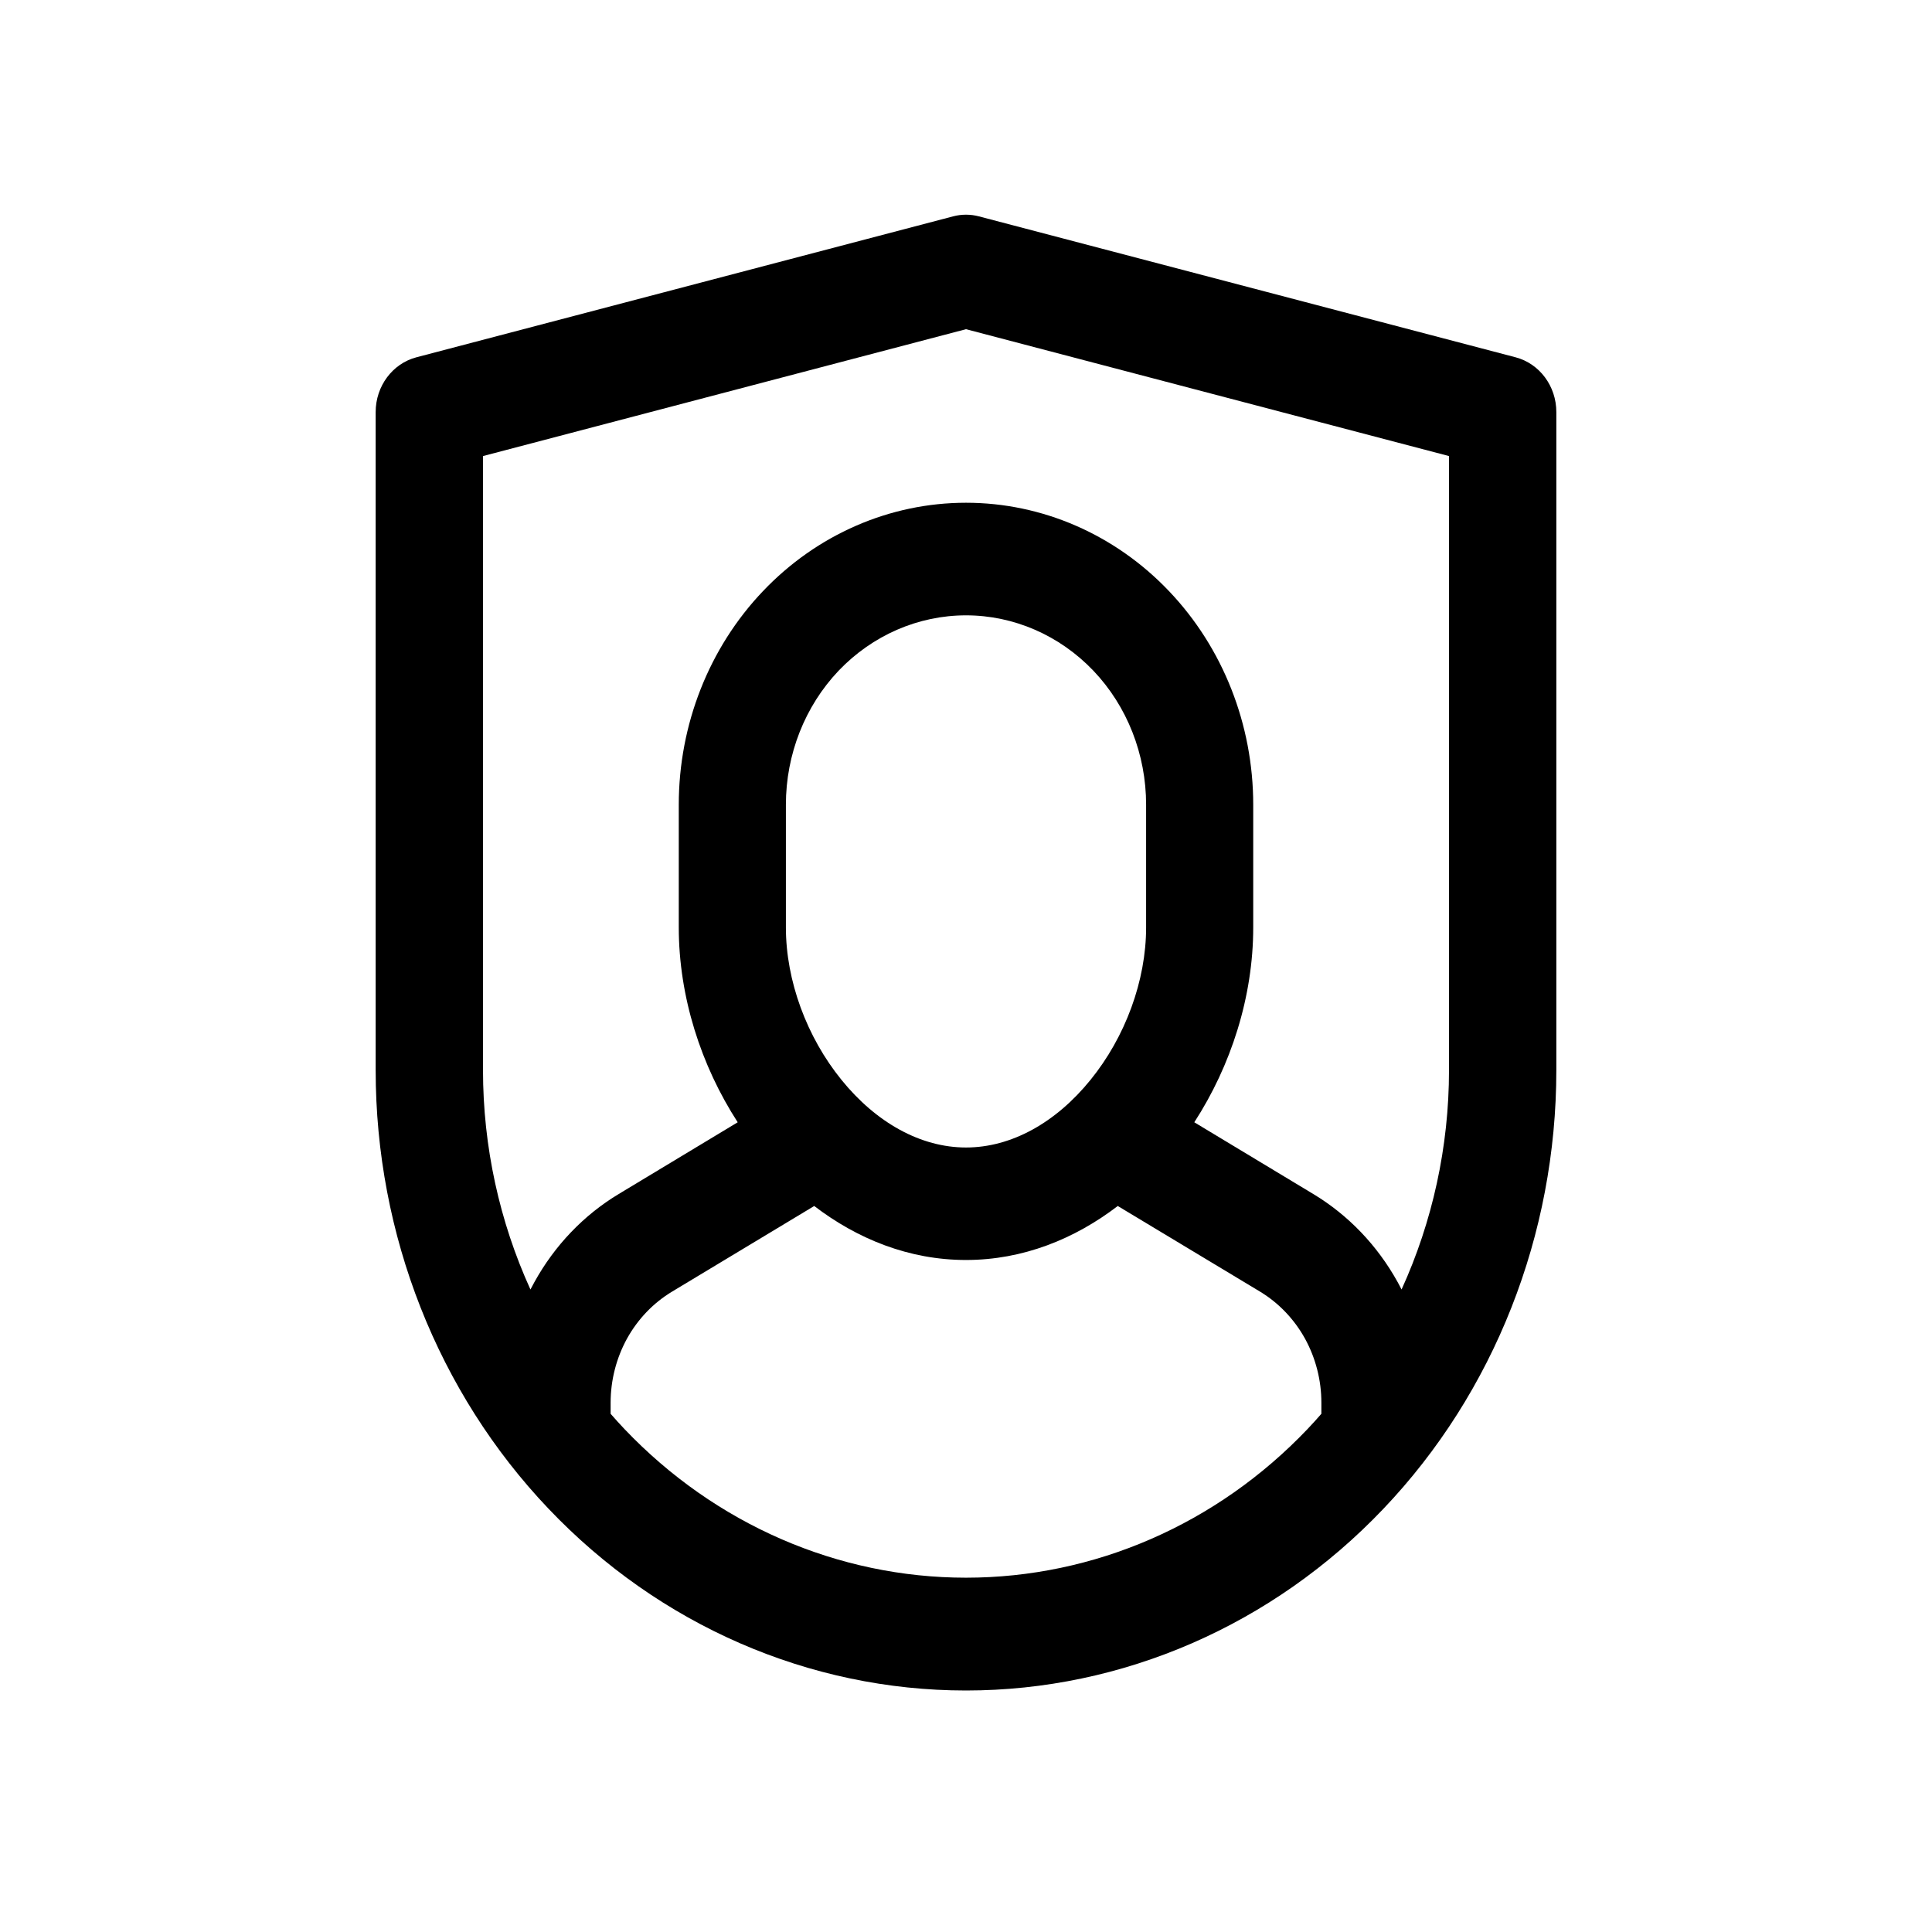
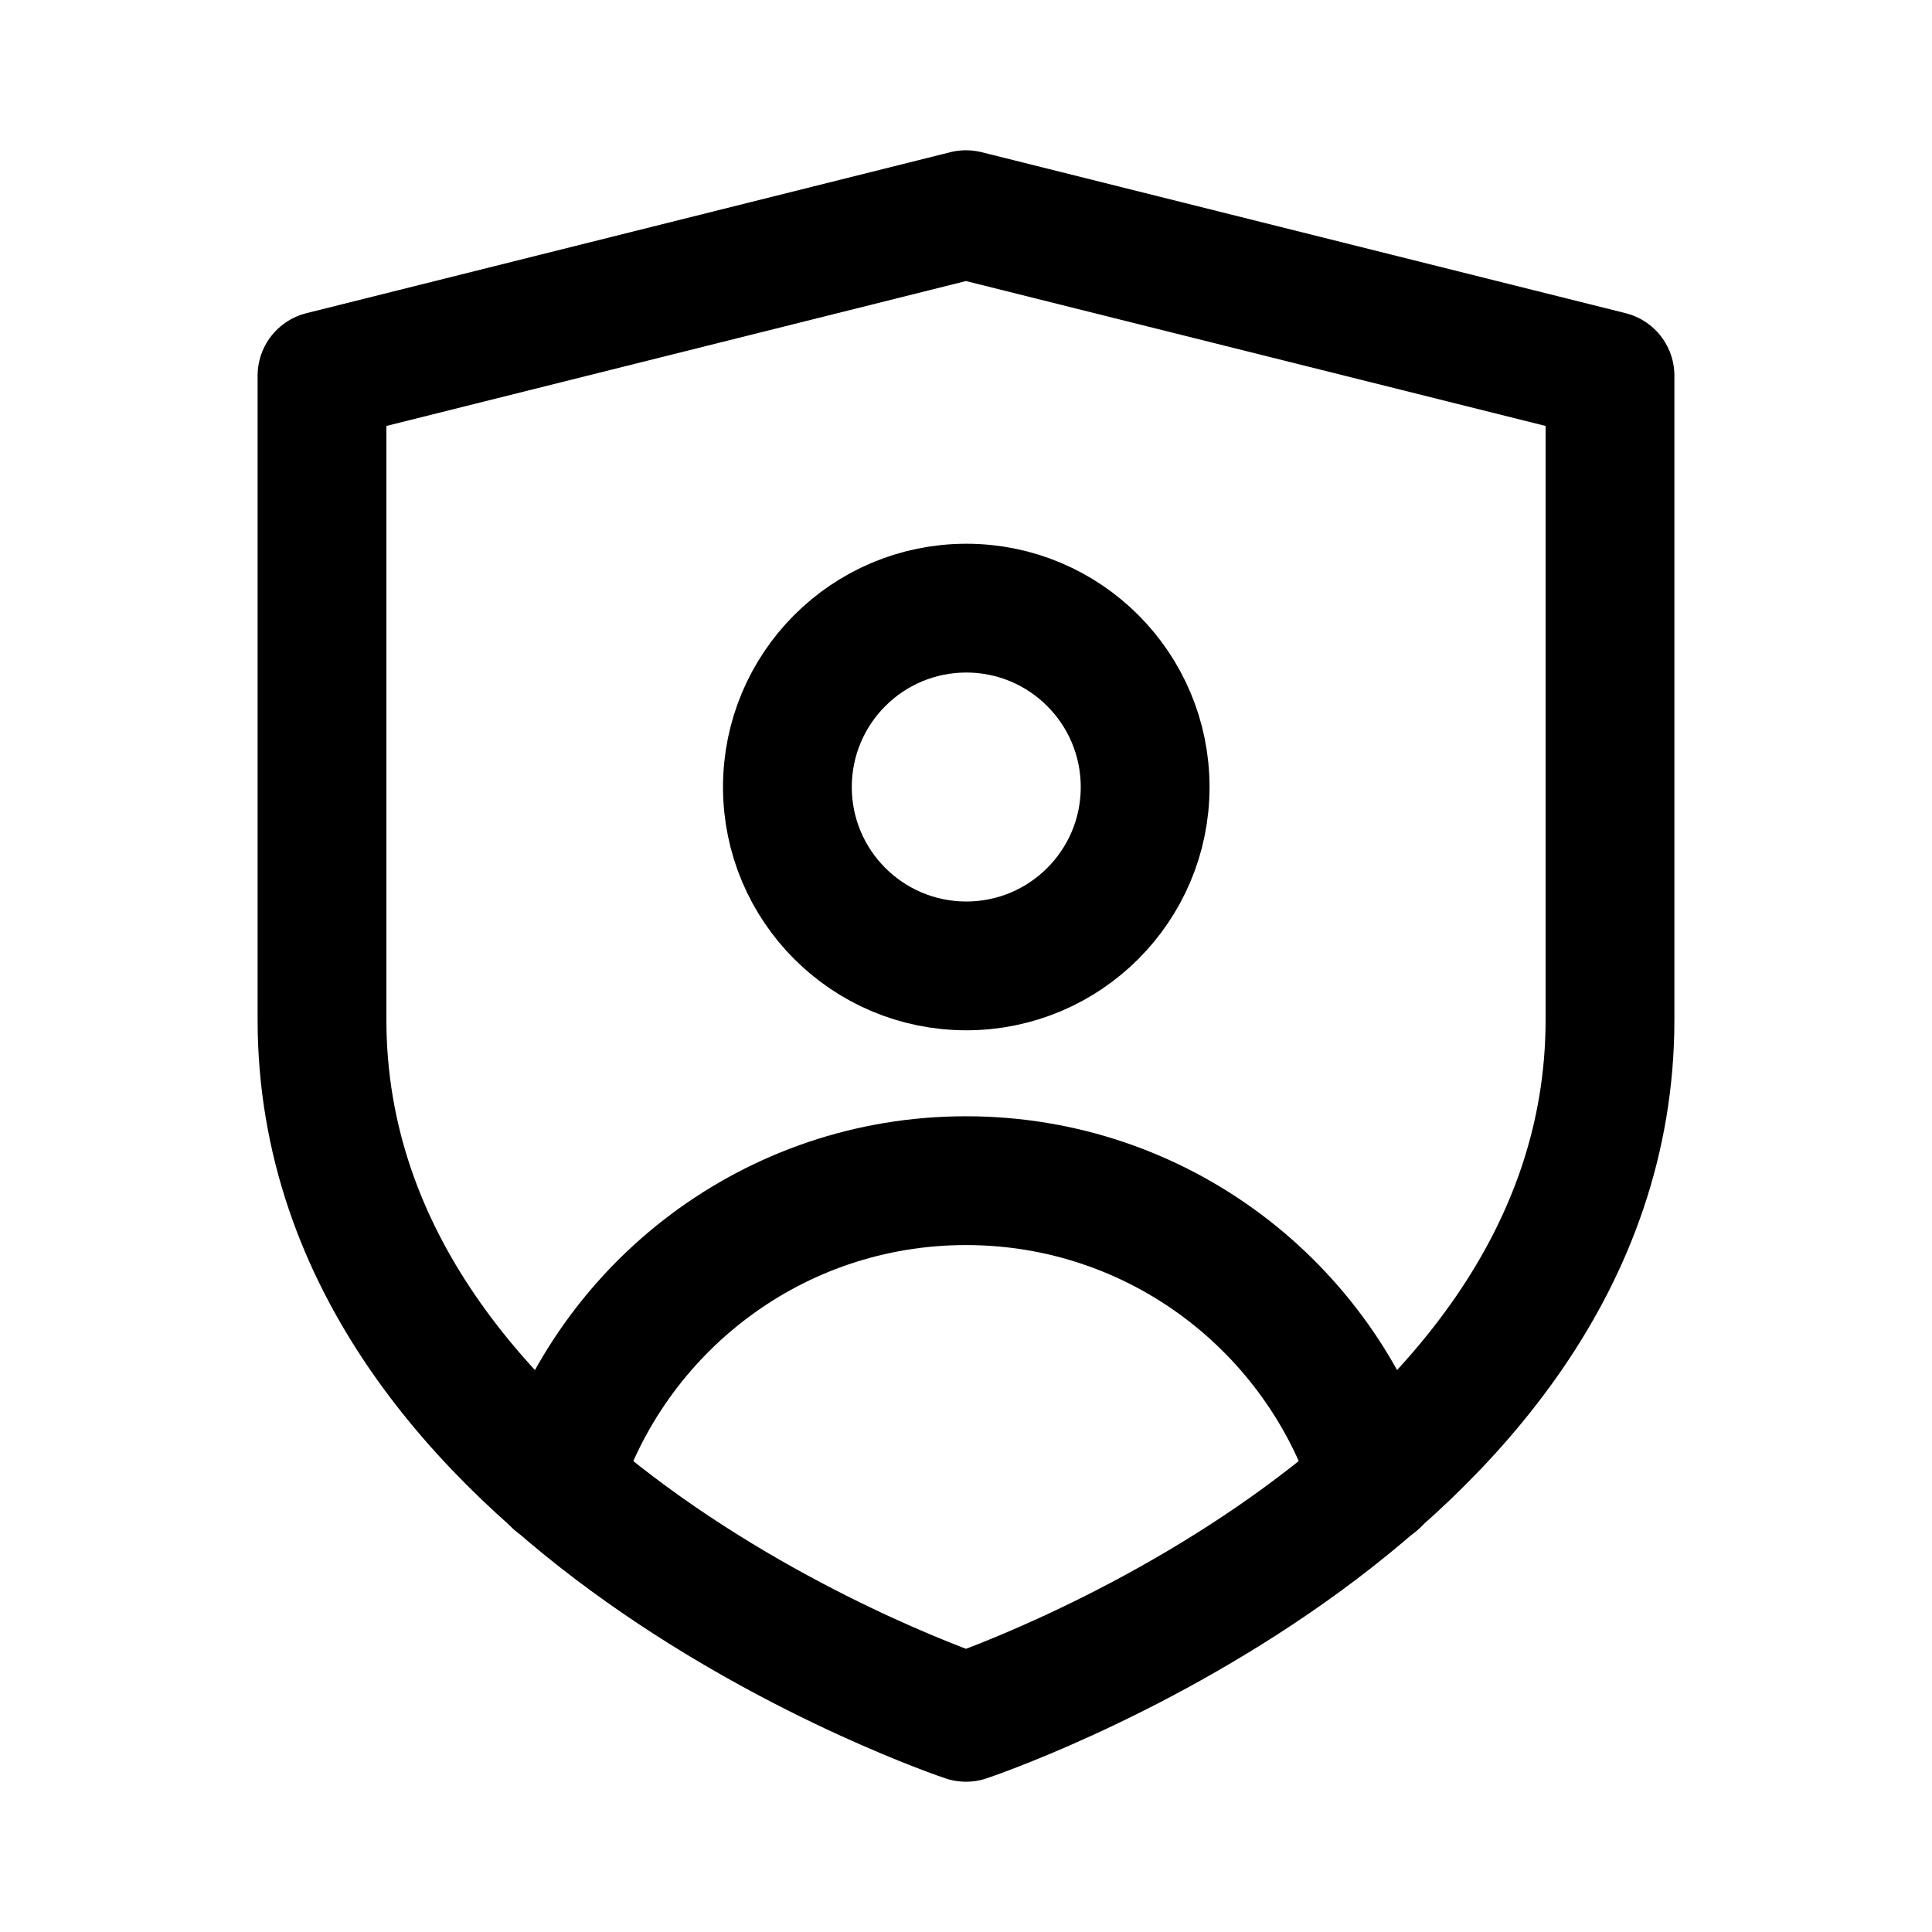
<svg xmlns="http://www.w3.org/2000/svg" width="18" height="18" viewBox="0 0 18 18" fill="none">
-   <path fill-rule="evenodd" clip-rule="evenodd" d="M9.121 2.016C9.042 1.995 8.958 1.995 8.879 2.016L3.879 3.329C3.656 3.388 3.5 3.598 3.5 3.839V9.97C3.5 11.503 4.079 12.973 5.111 14.057C6.142 15.141 7.541 15.75 9 15.75C10.459 15.75 11.858 15.141 12.889 14.057C13.921 12.973 14.5 11.503 14.5 9.97V3.839C14.5 3.598 14.344 3.388 14.121 3.329L9.121 2.016ZM4.5 9.97V4.249L9 3.067L13.5 4.249V9.97C13.5 10.684 13.346 11.382 13.058 12.014C13.046 11.991 13.034 11.967 13.021 11.944C12.832 11.603 12.561 11.32 12.235 11.124L11.127 10.456C11.469 9.928 11.676 9.286 11.676 8.641V7.497C11.676 6.751 11.394 6.035 10.892 5.508C10.39 4.98 9.71 4.684 9 4.684C8.29 4.684 7.61 4.98 7.108 5.508C6.606 6.035 6.324 6.751 6.324 7.497V8.641C6.324 9.286 6.531 9.928 6.873 10.456L5.765 11.124C5.439 11.32 5.168 11.603 4.979 11.945C4.966 11.968 4.954 11.991 4.942 12.014C4.654 11.382 4.5 10.684 4.5 9.97ZM7.586 11.236L6.261 12.034C6.087 12.139 5.943 12.289 5.842 12.471C5.742 12.653 5.689 12.859 5.689 13.069V13.172C5.731 13.22 5.774 13.268 5.818 13.314C6.662 14.201 7.807 14.699 9 14.699C10.194 14.699 11.338 14.201 12.182 13.314C12.226 13.268 12.269 13.22 12.311 13.172V13.069C12.311 12.859 12.258 12.653 12.158 12.471C12.057 12.289 11.913 12.139 11.74 12.034L10.414 11.236C10.014 11.542 9.532 11.739 9 11.739C8.468 11.739 7.986 11.542 7.586 11.236ZM7.813 6.249C8.128 5.919 8.555 5.733 9 5.733C9.445 5.733 9.872 5.919 10.187 6.249C10.502 6.58 10.678 7.029 10.678 7.497V8.641C10.678 9.137 10.484 9.662 10.16 10.061C9.837 10.46 9.422 10.691 9 10.691C8.578 10.691 8.163 10.46 7.84 10.061C7.516 9.662 7.322 9.137 7.322 8.641V7.497C7.322 7.029 7.499 6.58 7.813 6.249Z" fill="currentColor" />
+   <path d="M9.003 8.999C9.923 8.999 10.669 8.253 10.669 7.333C10.669 6.412 9.923 5.666 9.003 5.666C8.082 5.666 7.336 6.412 7.336 7.333C7.336 8.253 8.082 8.999 9.003 8.999Z" stroke="currentColor" stroke-width="1.2" stroke-linecap="round" stroke-linejoin="round" />
+   <path d="M12.813 13.803C12.304 12.179 10.792 11 9 11C7.208 11 5.696 12.179 5.188 13.803" stroke="currentColor" stroke-width="1.2" stroke-linecap="round" stroke-linejoin="round" />
+   <path d="M15 9.5C15 14 9 16 9 16C9 16 3 14 3 9.5V3.5L9 2L15 3.5V9.5Z" stroke="currentColor" stroke-width="1.2" stroke-linecap="round" stroke-linejoin="round" />
</svg>
